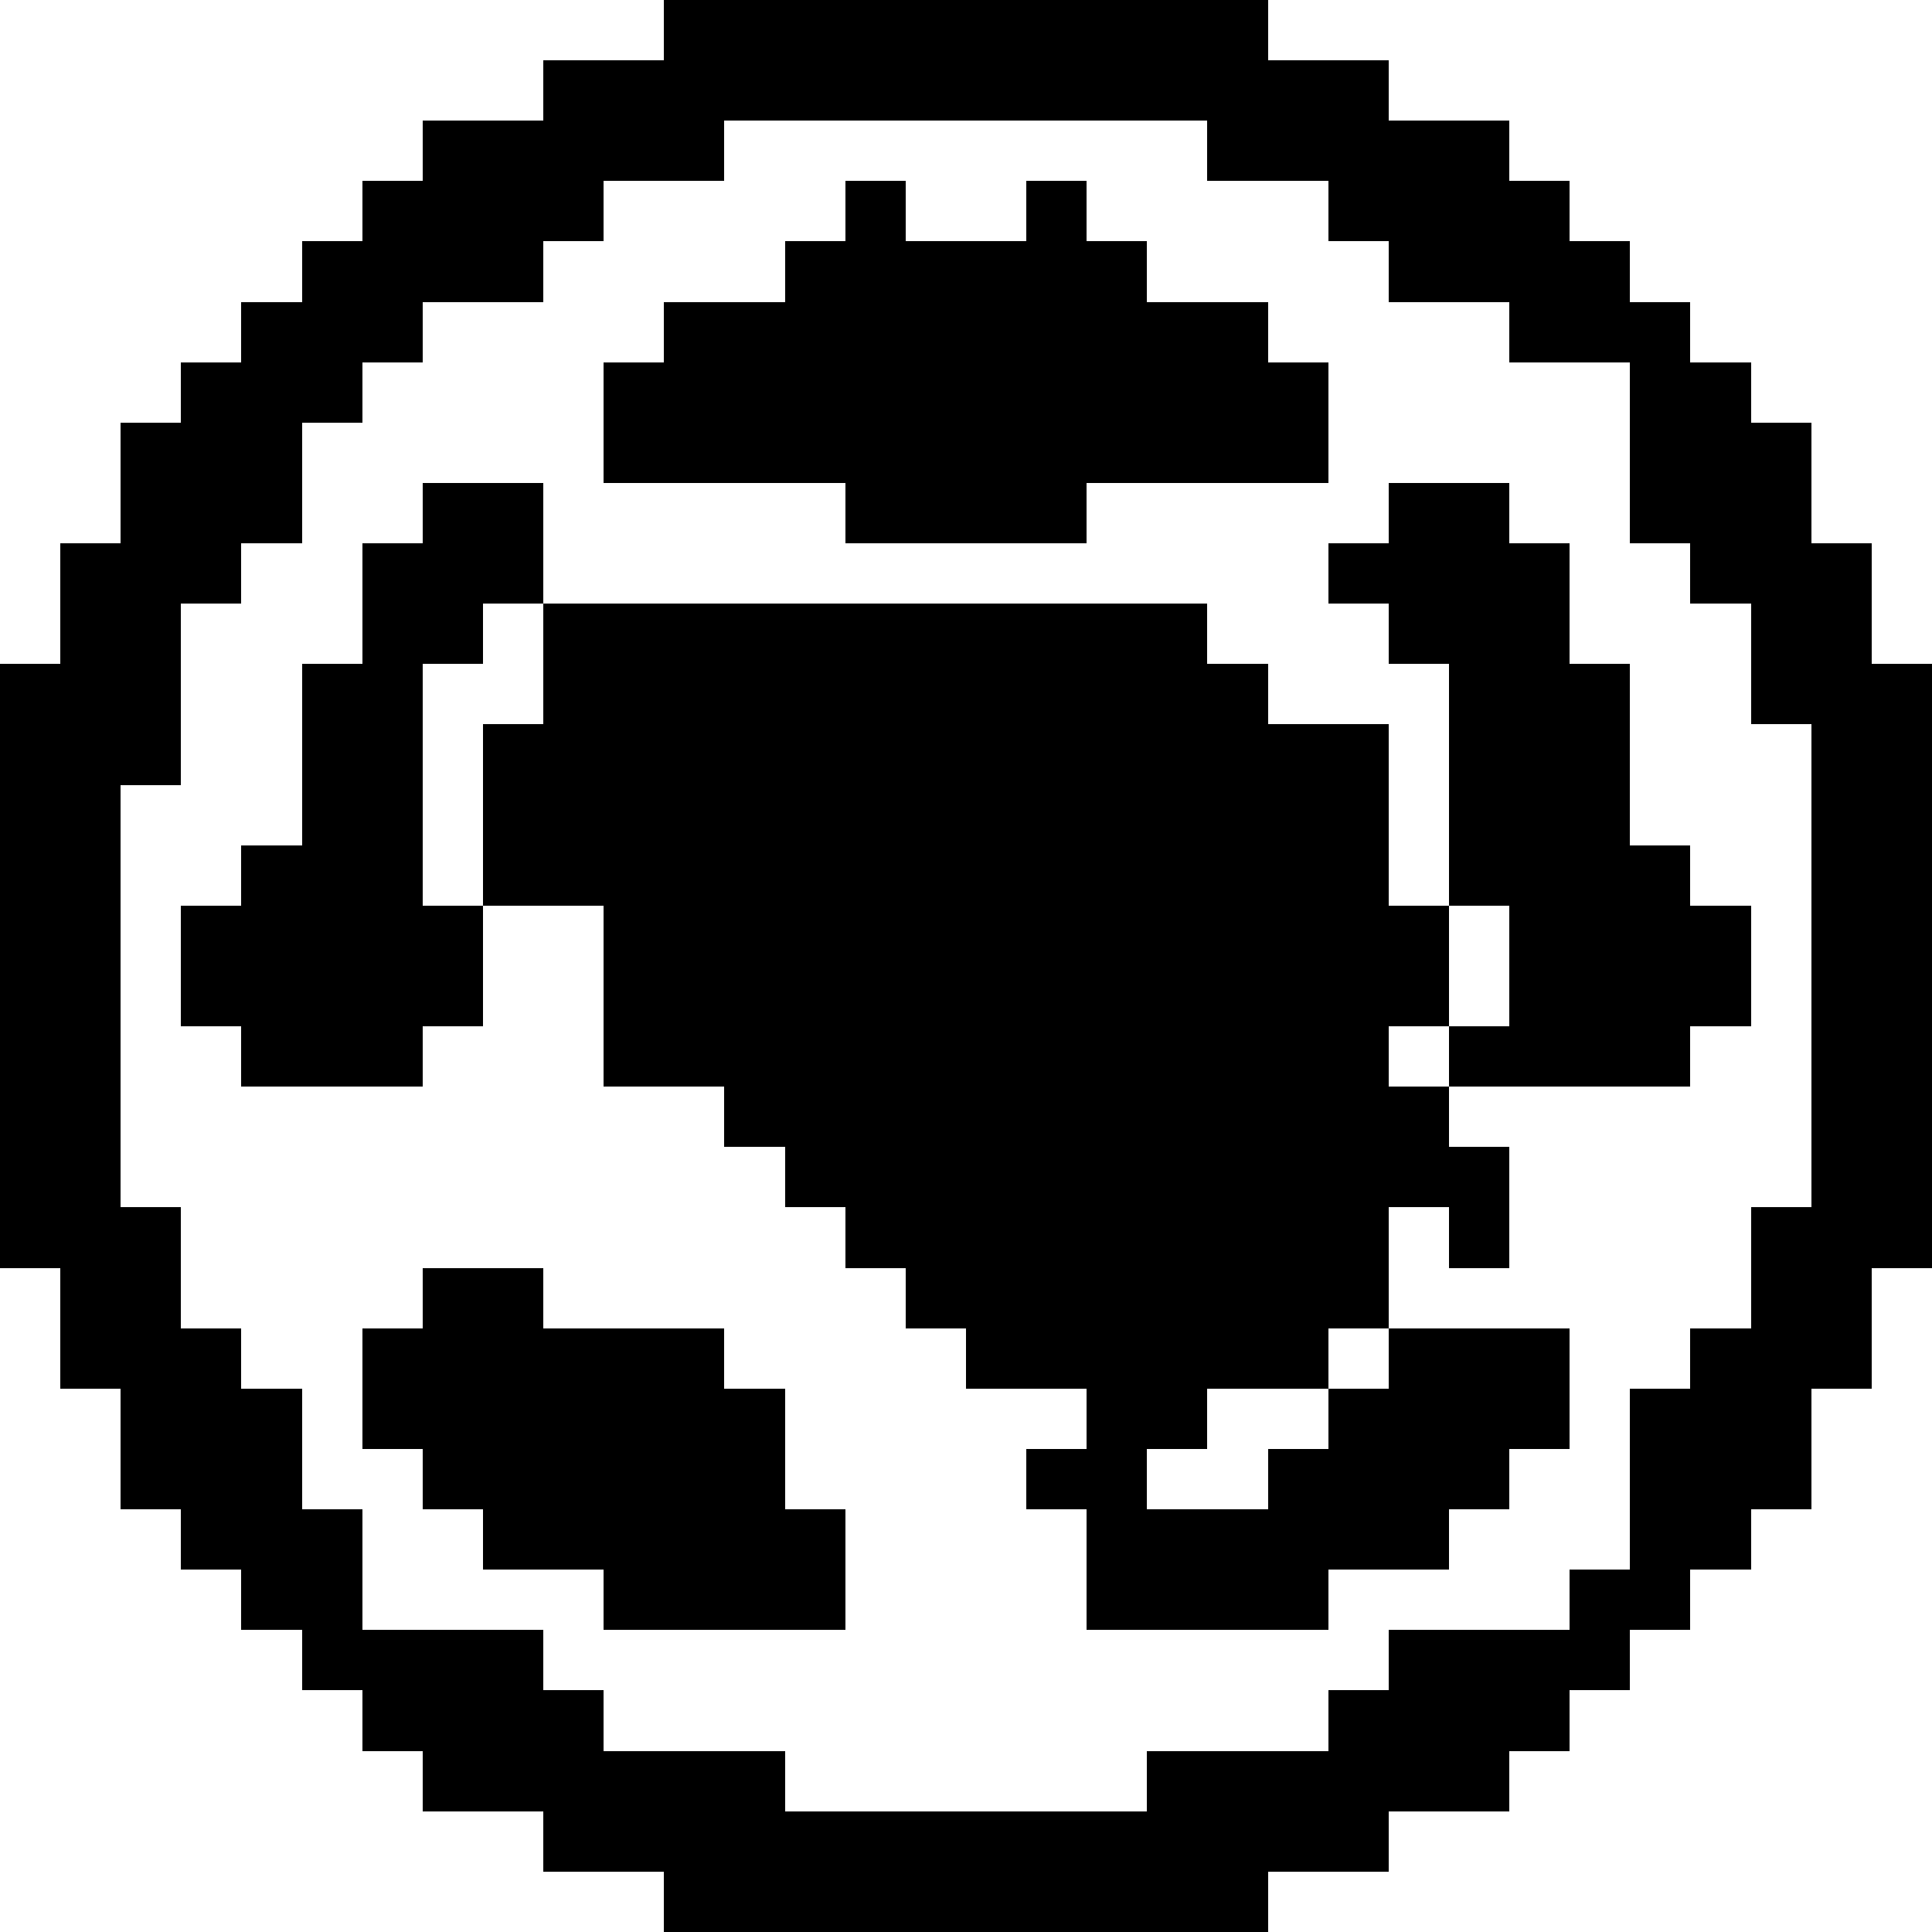
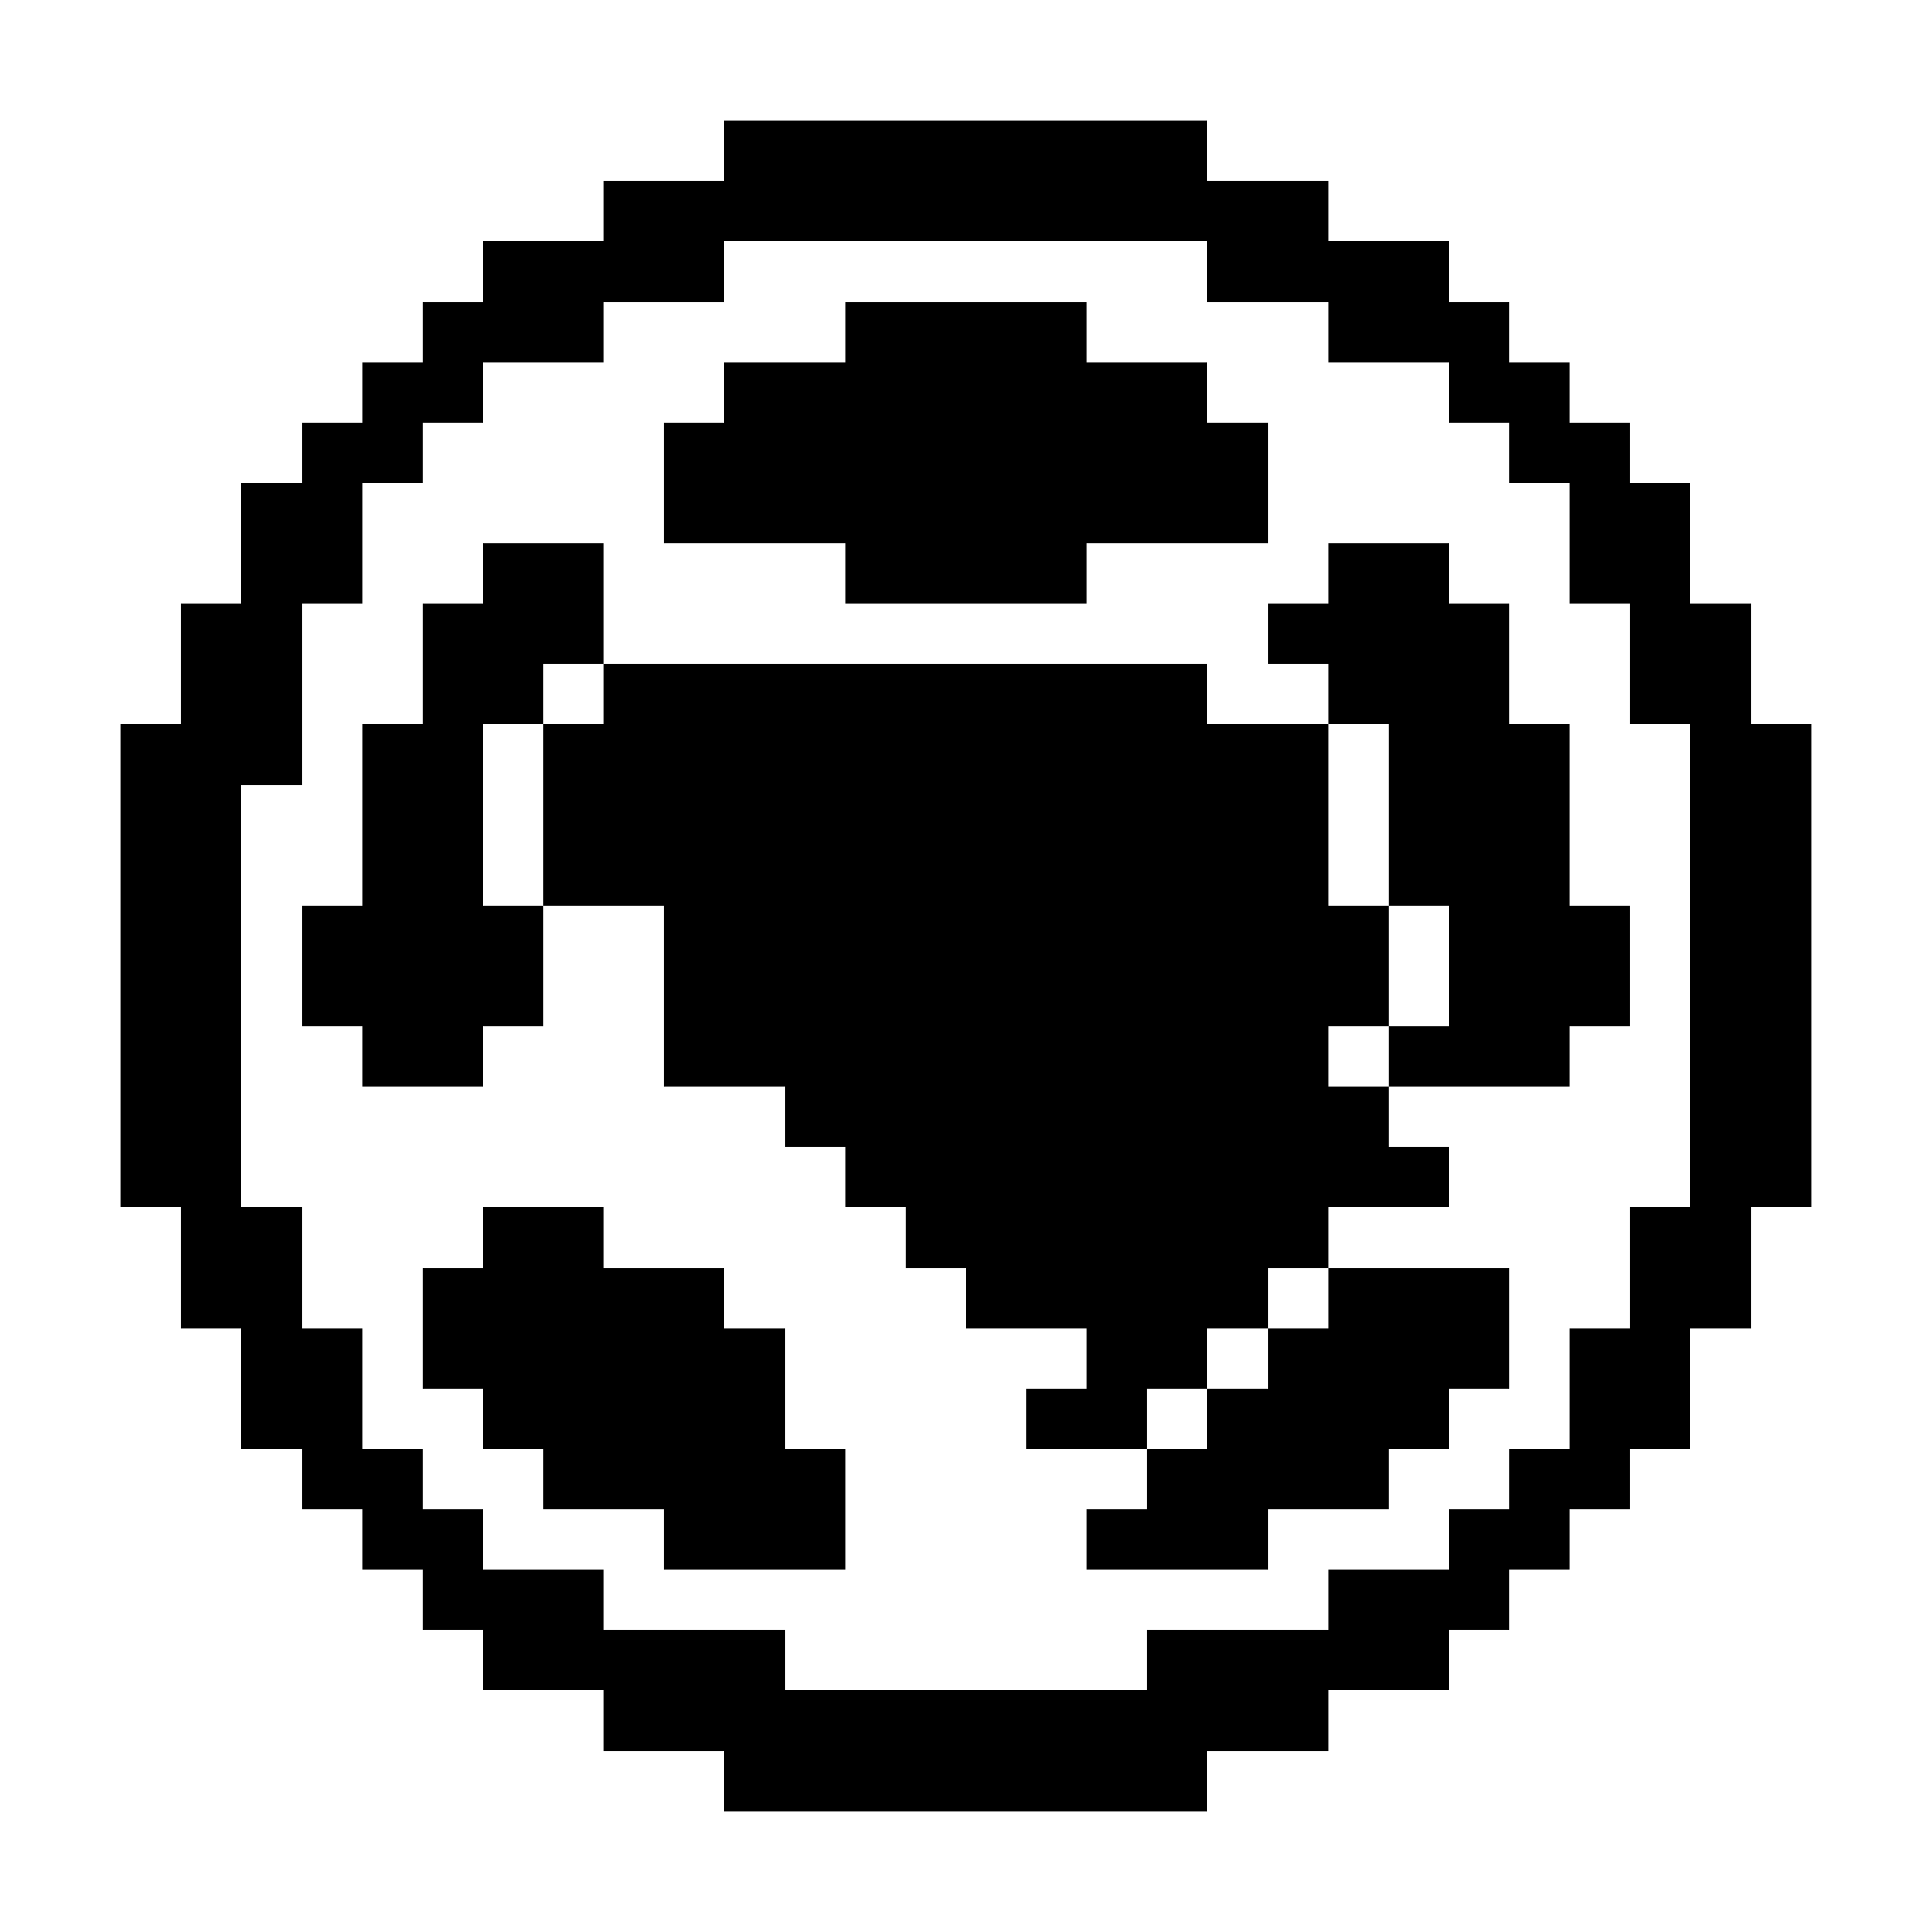
<svg xmlns="http://www.w3.org/2000/svg" viewBox="0 0 32 32" shape-rendering="crispEdges" fill="#000000">
-   <rect x="11" y="0" width="1" height="1" />
-   <rect x="12" y="0" width="1" height="1" />
-   <rect x="13" y="0" width="1" height="1" />
-   <rect x="14" y="0" width="1" height="1" />
-   <rect x="15" y="0" width="1" height="1" />
-   <rect x="16" y="0" width="1" height="1" />
-   <rect x="17" y="0" width="1" height="1" />
-   <rect x="18" y="0" width="1" height="1" />
-   <rect x="19" y="0" width="1" height="1" />
-   <rect x="20" y="0" width="1" height="1" />
-   <rect x="9" y="1" width="1" height="1" />
-   <rect x="10" y="1" width="1" height="1" />
-   <rect x="11" y="1" width="1" height="1" />
-   <rect x="12" y="1" width="1" height="1" />
-   <rect x="13" y="1" width="1" height="1" />
-   <rect x="14" y="1" width="1" height="1" />
-   <rect x="15" y="1" width="1" height="1" />
-   <rect x="16" y="1" width="1" height="1" />
-   <rect x="17" y="1" width="1" height="1" />
-   <rect x="18" y="1" width="1" height="1" />
-   <rect x="19" y="1" width="1" height="1" />
-   <rect x="20" y="1" width="1" height="1" />
-   <rect x="21" y="1" width="1" height="1" />
-   <rect x="22" y="1" width="1" height="1" />
-   <rect x="7" y="2" width="1" height="1" />
-   <rect x="8" y="2" width="1" height="1" />
-   <rect x="9" y="2" width="1" height="1" />
-   <rect x="10" y="2" width="1" height="1" />
-   <rect x="11" y="2" width="1" height="1" />
-   <rect x="20" y="2" width="1" height="1" />
-   <rect x="21" y="2" width="1" height="1" />
-   <rect x="22" y="2" width="1" height="1" />
-   <rect x="23" y="2" width="1" height="1" />
-   <rect x="24" y="2" width="1" height="1" />
-   <rect x="6" y="3" width="1" height="1" />
-   <rect x="7" y="3" width="1" height="1" />
-   <rect x="8" y="3" width="1" height="1" />
-   <rect x="9" y="3" width="1" height="1" />
-   <rect x="14" y="3" width="1" height="1" />
-   <rect x="17" y="3" width="1" height="1" />
-   <rect x="22" y="3" width="1" height="1" />
-   <rect x="23" y="3" width="1" height="1" />
-   <rect x="24" y="3" width="1" height="1" />
-   <rect x="25" y="3" width="1" height="1" />
-   <rect x="5" y="4" width="1" height="1" />
-   <rect x="6" y="4" width="1" height="1" />
-   <rect x="7" y="4" width="1" height="1" />
-   <rect x="8" y="4" width="1" height="1" />
-   <rect x="13" y="4" width="1" height="1" />
-   <rect x="14" y="4" width="1" height="1" />
-   <rect x="15" y="4" width="1" height="1" />
-   <rect x="16" y="4" width="1" height="1" />
-   <rect x="17" y="4" width="1" height="1" />
-   <rect x="18" y="4" width="1" height="1" />
-   <rect x="23" y="4" width="1" height="1" />
-   <rect x="24" y="4" width="1" height="1" />
-   <rect x="25" y="4" width="1" height="1" />
-   <rect x="26" y="4" width="1" height="1" />
-   <rect x="4" y="5" width="1" height="1" />
-   <rect x="5" y="5" width="1" height="1" />
-   <rect x="6" y="5" width="1" height="1" />
-   <rect x="11" y="5" width="1" height="1" />
-   <rect x="12" y="5" width="1" height="1" />
-   <rect x="13" y="5" width="1" height="1" />
-   <rect x="14" y="5" width="1" height="1" />
-   <rect x="15" y="5" width="1" height="1" />
-   <rect x="16" y="5" width="1" height="1" />
-   <rect x="17" y="5" width="1" height="1" />
-   <rect x="18" y="5" width="1" height="1" />
-   <rect x="19" y="5" width="1" height="1" />
-   <rect x="20" y="5" width="1" height="1" />
-   <rect x="25" y="5" width="1" height="1" />
-   <rect x="26" y="5" width="1" height="1" />
-   <rect x="27" y="5" width="1" height="1" />
-   <rect x="3" y="6" width="1" height="1" />
-   <rect x="4" y="6" width="1" height="1" />
-   <rect x="5" y="6" width="1" height="1" />
-   <rect x="10" y="6" width="1" height="1" />
-   <rect x="11" y="6" width="1" height="1" />
-   <rect x="12" y="6" width="1" height="1" />
-   <rect x="13" y="6" width="1" height="1" />
-   <rect x="14" y="6" width="1" height="1" />
-   <rect x="15" y="6" width="1" height="1" />
-   <rect x="16" y="6" width="1" height="1" />
-   <rect x="17" y="6" width="1" height="1" />
-   <rect x="18" y="6" width="1" height="1" />
-   <rect x="19" y="6" width="1" height="1" />
-   <rect x="20" y="6" width="1" height="1" />
-   <rect x="21" y="6" width="1" height="1" />
-   <rect x="27" y="6" width="1" height="1" />
-   <rect x="28" y="6" width="1" height="1" />
-   <rect x="2" y="7" width="1" height="1" />
-   <rect x="3" y="7" width="1" height="1" />
-   <rect x="4" y="7" width="1" height="1" />
-   <rect x="10" y="7" width="1" height="1" />
-   <rect x="11" y="7" width="1" height="1" />
-   <rect x="12" y="7" width="1" height="1" />
-   <rect x="13" y="7" width="1" height="1" />
-   <rect x="14" y="7" width="1" height="1" />
-   <rect x="15" y="7" width="1" height="1" />
-   <rect x="16" y="7" width="1" height="1" />
-   <rect x="17" y="7" width="1" height="1" />
-   <rect x="18" y="7" width="1" height="1" />
-   <rect x="19" y="7" width="1" height="1" />
-   <rect x="20" y="7" width="1" height="1" />
-   <rect x="21" y="7" width="1" height="1" />
-   <rect x="27" y="7" width="1" height="1" />
-   <rect x="28" y="7" width="1" height="1" />
-   <rect x="29" y="7" width="1" height="1" />
-   <rect x="2" y="8" width="1" height="1" />
-   <rect x="3" y="8" width="1" height="1" />
-   <rect x="4" y="8" width="1" height="1" />
-   <rect x="7" y="8" width="1" height="1" />
-   <rect x="8" y="8" width="1" height="1" />
-   <rect x="14" y="8" width="1" height="1" />
-   <rect x="15" y="8" width="1" height="1" />
-   <rect x="16" y="8" width="1" height="1" />
-   <rect x="17" y="8" width="1" height="1" />
-   <rect x="23" y="8" width="1" height="1" />
-   <rect x="24" y="8" width="1" height="1" />
-   <rect x="27" y="8" width="1" height="1" />
-   <rect x="28" y="8" width="1" height="1" />
-   <rect x="29" y="8" width="1" height="1" />
-   <rect x="1" y="9" width="1" height="1" />
-   <rect x="2" y="9" width="1" height="1" />
-   <rect x="3" y="9" width="1" height="1" />
-   <rect x="6" y="9" width="1" height="1" />
-   <rect x="7" y="9" width="1" height="1" />
-   <rect x="8" y="9" width="1" height="1" />
-   <rect x="22" y="9" width="1" height="1" />
-   <rect x="23" y="9" width="1" height="1" />
-   <rect x="24" y="9" width="1" height="1" />
-   <rect x="25" y="9" width="1" height="1" />
-   <rect x="28" y="9" width="1" height="1" />
-   <rect x="29" y="9" width="1" height="1" />
-   <rect x="30" y="9" width="1" height="1" />
-   <rect x="1" y="10" width="1" height="1" />
-   <rect x="2" y="10" width="1" height="1" />
-   <rect x="6" y="10" width="1" height="1" />
-   <rect x="7" y="10" width="1" height="1" />
-   <rect x="9" y="10" width="1" height="1" />
-   <rect x="10" y="10" width="1" height="1" />
-   <rect x="11" y="10" width="1" height="1" />
-   <rect x="12" y="10" width="1" height="1" />
-   <rect x="13" y="10" width="1" height="1" />
-   <rect x="14" y="10" width="1" height="1" />
-   <rect x="15" y="10" width="1" height="1" />
-   <rect x="16" y="10" width="1" height="1" />
-   <rect x="17" y="10" width="1" height="1" />
-   <rect x="18" y="10" width="1" height="1" />
-   <rect x="19" y="10" width="1" height="1" />
-   <rect x="23" y="10" width="1" height="1" />
-   <rect x="24" y="10" width="1" height="1" />
-   <rect x="25" y="10" width="1" height="1" />
-   <rect x="29" y="10" width="1" height="1" />
-   <rect x="30" y="10" width="1" height="1" />
-   <rect x="0" y="11" width="1" height="1" />
-   <rect x="1" y="11" width="1" height="1" />
-   <rect x="2" y="11" width="1" height="1" />
-   <rect x="5" y="11" width="1" height="1" />
-   <rect x="6" y="11" width="1" height="1" />
-   <rect x="9" y="11" width="1" height="1" />
-   <rect x="10" y="11" width="1" height="1" />
-   <rect x="11" y="11" width="1" height="1" />
-   <rect x="12" y="11" width="1" height="1" />
-   <rect x="13" y="11" width="1" height="1" />
-   <rect x="14" y="11" width="1" height="1" />
-   <rect x="15" y="11" width="1" height="1" />
-   <rect x="16" y="11" width="1" height="1" />
-   <rect x="17" y="11" width="1" height="1" />
-   <rect x="18" y="11" width="1" height="1" />
-   <rect x="19" y="11" width="1" height="1" />
-   <rect x="20" y="11" width="1" height="1" />
-   <rect x="24" y="11" width="1" height="1" />
-   <rect x="25" y="11" width="1" height="1" />
-   <rect x="26" y="11" width="1" height="1" />
-   <rect x="29" y="11" width="1" height="1" />
-   <rect x="30" y="11" width="1" height="1" />
-   <rect x="31" y="11" width="1" height="1" />
-   <rect x="0" y="12" width="1" height="1" />
-   <rect x="1" y="12" width="1" height="1" />
-   <rect x="2" y="12" width="1" height="1" />
-   <rect x="5" y="12" width="1" height="1" />
-   <rect x="6" y="12" width="1" height="1" />
-   <rect x="8" y="12" width="1" height="1" />
-   <rect x="9" y="12" width="1" height="1" />
-   <rect x="10" y="12" width="1" height="1" />
-   <rect x="11" y="12" width="1" height="1" />
-   <rect x="12" y="12" width="1" height="1" />
-   <rect x="13" y="12" width="1" height="1" />
-   <rect x="14" y="12" width="1" height="1" />
-   <rect x="15" y="12" width="1" height="1" />
-   <rect x="16" y="12" width="1" height="1" />
-   <rect x="17" y="12" width="1" height="1" />
-   <rect x="18" y="12" width="1" height="1" />
-   <rect x="19" y="12" width="1" height="1" />
-   <rect x="20" y="12" width="1" height="1" />
-   <rect x="21" y="12" width="1" height="1" />
-   <rect x="22" y="12" width="1" height="1" />
-   <rect x="24" y="12" width="1" height="1" />
-   <rect x="25" y="12" width="1" height="1" />
-   <rect x="26" y="12" width="1" height="1" />
-   <rect x="30" y="12" width="1" height="1" />
-   <rect x="31" y="12" width="1" height="1" />
-   <rect x="0" y="13" width="1" height="1" />
-   <rect x="1" y="13" width="1" height="1" />
-   <rect x="5" y="13" width="1" height="1" />
-   <rect x="6" y="13" width="1" height="1" />
-   <rect x="8" y="13" width="1" height="1" />
-   <rect x="9" y="13" width="1" height="1" />
-   <rect x="10" y="13" width="1" height="1" />
-   <rect x="11" y="13" width="1" height="1" />
-   <rect x="12" y="13" width="1" height="1" />
-   <rect x="13" y="13" width="1" height="1" />
-   <rect x="14" y="13" width="1" height="1" />
-   <rect x="15" y="13" width="1" height="1" />
-   <rect x="16" y="13" width="1" height="1" />
-   <rect x="17" y="13" width="1" height="1" />
-   <rect x="18" y="13" width="1" height="1" />
-   <rect x="19" y="13" width="1" height="1" />
-   <rect x="20" y="13" width="1" height="1" />
-   <rect x="21" y="13" width="1" height="1" />
-   <rect x="22" y="13" width="1" height="1" />
-   <rect x="24" y="13" width="1" height="1" />
-   <rect x="25" y="13" width="1" height="1" />
-   <rect x="26" y="13" width="1" height="1" />
-   <rect x="30" y="13" width="1" height="1" />
-   <rect x="31" y="13" width="1" height="1" />
-   <rect x="0" y="14" width="1" height="1" />
-   <rect x="1" y="14" width="1" height="1" />
-   <rect x="4" y="14" width="1" height="1" />
-   <rect x="5" y="14" width="1" height="1" />
-   <rect x="6" y="14" width="1" height="1" />
-   <rect x="8" y="14" width="1" height="1" />
-   <rect x="9" y="14" width="1" height="1" />
-   <rect x="10" y="14" width="1" height="1" />
-   <rect x="11" y="14" width="1" height="1" />
-   <rect x="12" y="14" width="1" height="1" />
-   <rect x="13" y="14" width="1" height="1" />
-   <rect x="14" y="14" width="1" height="1" />
-   <rect x="15" y="14" width="1" height="1" />
-   <rect x="16" y="14" width="1" height="1" />
-   <rect x="17" y="14" width="1" height="1" />
-   <rect x="18" y="14" width="1" height="1" />
-   <rect x="19" y="14" width="1" height="1" />
-   <rect x="20" y="14" width="1" height="1" />
-   <rect x="21" y="14" width="1" height="1" />
-   <rect x="22" y="14" width="1" height="1" />
-   <rect x="24" y="14" width="1" height="1" />
-   <rect x="25" y="14" width="1" height="1" />
-   <rect x="26" y="14" width="1" height="1" />
-   <rect x="27" y="14" width="1" height="1" />
-   <rect x="30" y="14" width="1" height="1" />
-   <rect x="31" y="14" width="1" height="1" />
-   <rect x="0" y="15" width="1" height="1" />
-   <rect x="1" y="15" width="1" height="1" />
-   <rect x="3" y="15" width="1" height="1" />
-   <rect x="4" y="15" width="1" height="1" />
-   <rect x="5" y="15" width="1" height="1" />
-   <rect x="6" y="15" width="1" height="1" />
-   <rect x="7" y="15" width="1" height="1" />
-   <rect x="10" y="15" width="1" height="1" />
-   <rect x="11" y="15" width="1" height="1" />
-   <rect x="12" y="15" width="1" height="1" />
-   <rect x="13" y="15" width="1" height="1" />
-   <rect x="14" y="15" width="1" height="1" />
-   <rect x="15" y="15" width="1" height="1" />
-   <rect x="16" y="15" width="1" height="1" />
-   <rect x="17" y="15" width="1" height="1" />
-   <rect x="18" y="15" width="1" height="1" />
-   <rect x="19" y="15" width="1" height="1" />
-   <rect x="20" y="15" width="1" height="1" />
-   <rect x="21" y="15" width="1" height="1" />
-   <rect x="22" y="15" width="1" height="1" />
-   <rect x="23" y="15" width="1" height="1" />
-   <rect x="25" y="15" width="1" height="1" />
-   <rect x="26" y="15" width="1" height="1" />
-   <rect x="27" y="15" width="1" height="1" />
-   <rect x="28" y="15" width="1" height="1" />
-   <rect x="30" y="15" width="1" height="1" />
-   <rect x="31" y="15" width="1" height="1" />
-   <rect x="0" y="16" width="1" height="1" />
-   <rect x="1" y="16" width="1" height="1" />
-   <rect x="3" y="16" width="1" height="1" />
-   <rect x="4" y="16" width="1" height="1" />
-   <rect x="5" y="16" width="1" height="1" />
-   <rect x="6" y="16" width="1" height="1" />
-   <rect x="7" y="16" width="1" height="1" />
-   <rect x="10" y="16" width="1" height="1" />
-   <rect x="11" y="16" width="1" height="1" />
-   <rect x="12" y="16" width="1" height="1" />
-   <rect x="13" y="16" width="1" height="1" />
-   <rect x="14" y="16" width="1" height="1" />
-   <rect x="15" y="16" width="1" height="1" />
-   <rect x="16" y="16" width="1" height="1" />
-   <rect x="17" y="16" width="1" height="1" />
-   <rect x="18" y="16" width="1" height="1" />
-   <rect x="19" y="16" width="1" height="1" />
-   <rect x="20" y="16" width="1" height="1" />
-   <rect x="21" y="16" width="1" height="1" />
-   <rect x="22" y="16" width="1" height="1" />
-   <rect x="23" y="16" width="1" height="1" />
-   <rect x="25" y="16" width="1" height="1" />
-   <rect x="26" y="16" width="1" height="1" />
-   <rect x="27" y="16" width="1" height="1" />
-   <rect x="28" y="16" width="1" height="1" />
-   <rect x="30" y="16" width="1" height="1" />
-   <rect x="31" y="16" width="1" height="1" />
-   <rect x="0" y="17" width="1" height="1" />
-   <rect x="1" y="17" width="1" height="1" />
-   <rect x="4" y="17" width="1" height="1" />
-   <rect x="5" y="17" width="1" height="1" />
-   <rect x="6" y="17" width="1" height="1" />
-   <rect x="10" y="17" width="1" height="1" />
-   <rect x="11" y="17" width="1" height="1" />
-   <rect x="12" y="17" width="1" height="1" />
-   <rect x="13" y="17" width="1" height="1" />
-   <rect x="14" y="17" width="1" height="1" />
-   <rect x="15" y="17" width="1" height="1" />
-   <rect x="16" y="17" width="1" height="1" />
-   <rect x="17" y="17" width="1" height="1" />
-   <rect x="18" y="17" width="1" height="1" />
-   <rect x="19" y="17" width="1" height="1" />
-   <rect x="20" y="17" width="1" height="1" />
-   <rect x="21" y="17" width="1" height="1" />
-   <rect x="22" y="17" width="1" height="1" />
-   <rect x="24" y="17" width="1" height="1" />
-   <rect x="25" y="17" width="1" height="1" />
-   <rect x="26" y="17" width="1" height="1" />
-   <rect x="27" y="17" width="1" height="1" />
-   <rect x="30" y="17" width="1" height="1" />
-   <rect x="31" y="17" width="1" height="1" />
-   <rect x="0" y="18" width="1" height="1" />
-   <rect x="1" y="18" width="1" height="1" />
-   <rect x="12" y="18" width="1" height="1" />
-   <rect x="13" y="18" width="1" height="1" />
-   <rect x="14" y="18" width="1" height="1" />
-   <rect x="15" y="18" width="1" height="1" />
-   <rect x="16" y="18" width="1" height="1" />
-   <rect x="17" y="18" width="1" height="1" />
-   <rect x="18" y="18" width="1" height="1" />
-   <rect x="19" y="18" width="1" height="1" />
-   <rect x="20" y="18" width="1" height="1" />
-   <rect x="21" y="18" width="1" height="1" />
-   <rect x="22" y="18" width="1" height="1" />
-   <rect x="23" y="18" width="1" height="1" />
-   <rect x="30" y="18" width="1" height="1" />
-   <rect x="31" y="18" width="1" height="1" />
-   <rect x="0" y="19" width="1" height="1" />
-   <rect x="1" y="19" width="1" height="1" />
-   <rect x="13" y="19" width="1" height="1" />
-   <rect x="14" y="19" width="1" height="1" />
-   <rect x="15" y="19" width="1" height="1" />
-   <rect x="16" y="19" width="1" height="1" />
-   <rect x="17" y="19" width="1" height="1" />
-   <rect x="18" y="19" width="1" height="1" />
-   <rect x="19" y="19" width="1" height="1" />
-   <rect x="20" y="19" width="1" height="1" />
-   <rect x="21" y="19" width="1" height="1" />
-   <rect x="22" y="19" width="1" height="1" />
-   <rect x="23" y="19" width="1" height="1" />
-   <rect x="24" y="19" width="1" height="1" />
-   <rect x="30" y="19" width="1" height="1" />
-   <rect x="31" y="19" width="1" height="1" />
-   <rect x="0" y="20" width="1" height="1" />
-   <rect x="1" y="20" width="1" height="1" />
-   <rect x="2" y="20" width="1" height="1" />
-   <rect x="14" y="20" width="1" height="1" />
-   <rect x="15" y="20" width="1" height="1" />
-   <rect x="16" y="20" width="1" height="1" />
-   <rect x="17" y="20" width="1" height="1" />
-   <rect x="18" y="20" width="1" height="1" />
-   <rect x="19" y="20" width="1" height="1" />
-   <rect x="20" y="20" width="1" height="1" />
-   <rect x="21" y="20" width="1" height="1" />
-   <rect x="22" y="20" width="1" height="1" />
-   <rect x="24" y="20" width="1" height="1" />
-   <rect x="29" y="20" width="1" height="1" />
-   <rect x="30" y="20" width="1" height="1" />
-   <rect x="31" y="20" width="1" height="1" />
-   <rect x="1" y="21" width="1" height="1" />
-   <rect x="2" y="21" width="1" height="1" />
-   <rect x="7" y="21" width="1" height="1" />
-   <rect x="8" y="21" width="1" height="1" />
-   <rect x="15" y="21" width="1" height="1" />
-   <rect x="16" y="21" width="1" height="1" />
-   <rect x="17" y="21" width="1" height="1" />
-   <rect x="18" y="21" width="1" height="1" />
-   <rect x="19" y="21" width="1" height="1" />
-   <rect x="20" y="21" width="1" height="1" />
-   <rect x="21" y="21" width="1" height="1" />
-   <rect x="22" y="21" width="1" height="1" />
-   <rect x="29" y="21" width="1" height="1" />
-   <rect x="30" y="21" width="1" height="1" />
-   <rect x="1" y="22" width="1" height="1" />
-   <rect x="2" y="22" width="1" height="1" />
-   <rect x="3" y="22" width="1" height="1" />
-   <rect x="6" y="22" width="1" height="1" />
-   <rect x="7" y="22" width="1" height="1" />
-   <rect x="8" y="22" width="1" height="1" />
-   <rect x="9" y="22" width="1" height="1" />
-   <rect x="10" y="22" width="1" height="1" />
-   <rect x="11" y="22" width="1" height="1" />
-   <rect x="16" y="22" width="1" height="1" />
-   <rect x="17" y="22" width="1" height="1" />
-   <rect x="18" y="22" width="1" height="1" />
-   <rect x="19" y="22" width="1" height="1" />
-   <rect x="20" y="22" width="1" height="1" />
-   <rect x="21" y="22" width="1" height="1" />
-   <rect x="23" y="22" width="1" height="1" />
-   <rect x="24" y="22" width="1" height="1" />
-   <rect x="25" y="22" width="1" height="1" />
-   <rect x="28" y="22" width="1" height="1" />
-   <rect x="29" y="22" width="1" height="1" />
-   <rect x="30" y="22" width="1" height="1" />
-   <rect x="2" y="23" width="1" height="1" />
-   <rect x="3" y="23" width="1" height="1" />
-   <rect x="4" y="23" width="1" height="1" />
-   <rect x="6" y="23" width="1" height="1" />
-   <rect x="7" y="23" width="1" height="1" />
-   <rect x="8" y="23" width="1" height="1" />
-   <rect x="9" y="23" width="1" height="1" />
-   <rect x="10" y="23" width="1" height="1" />
-   <rect x="11" y="23" width="1" height="1" />
-   <rect x="12" y="23" width="1" height="1" />
-   <rect x="18" y="23" width="1" height="1" />
-   <rect x="19" y="23" width="1" height="1" />
-   <rect x="22" y="23" width="1" height="1" />
-   <rect x="23" y="23" width="1" height="1" />
-   <rect x="24" y="23" width="1" height="1" />
-   <rect x="25" y="23" width="1" height="1" />
-   <rect x="27" y="23" width="1" height="1" />
-   <rect x="28" y="23" width="1" height="1" />
-   <rect x="29" y="23" width="1" height="1" />
-   <rect x="2" y="24" width="1" height="1" />
-   <rect x="3" y="24" width="1" height="1" />
-   <rect x="4" y="24" width="1" height="1" />
-   <rect x="7" y="24" width="1" height="1" />
-   <rect x="8" y="24" width="1" height="1" />
-   <rect x="9" y="24" width="1" height="1" />
-   <rect x="10" y="24" width="1" height="1" />
-   <rect x="11" y="24" width="1" height="1" />
-   <rect x="12" y="24" width="1" height="1" />
-   <rect x="17" y="24" width="1" height="1" />
-   <rect x="18" y="24" width="1" height="1" />
-   <rect x="21" y="24" width="1" height="1" />
-   <rect x="22" y="24" width="1" height="1" />
-   <rect x="23" y="24" width="1" height="1" />
-   <rect x="24" y="24" width="1" height="1" />
-   <rect x="27" y="24" width="1" height="1" />
-   <rect x="28" y="24" width="1" height="1" />
-   <rect x="29" y="24" width="1" height="1" />
-   <rect x="3" y="25" width="1" height="1" />
-   <rect x="4" y="25" width="1" height="1" />
-   <rect x="5" y="25" width="1" height="1" />
-   <rect x="8" y="25" width="1" height="1" />
-   <rect x="9" y="25" width="1" height="1" />
-   <rect x="10" y="25" width="1" height="1" />
-   <rect x="11" y="25" width="1" height="1" />
-   <rect x="12" y="25" width="1" height="1" />
-   <rect x="13" y="25" width="1" height="1" />
-   <rect x="18" y="25" width="1" height="1" />
-   <rect x="19" y="25" width="1" height="1" />
-   <rect x="20" y="25" width="1" height="1" />
-   <rect x="21" y="25" width="1" height="1" />
-   <rect x="22" y="25" width="1" height="1" />
-   <rect x="23" y="25" width="1" height="1" />
-   <rect x="27" y="25" width="1" height="1" />
-   <rect x="28" y="25" width="1" height="1" />
-   <rect x="4" y="26" width="1" height="1" />
-   <rect x="5" y="26" width="1" height="1" />
-   <rect x="10" y="26" width="1" height="1" />
-   <rect x="11" y="26" width="1" height="1" />
-   <rect x="12" y="26" width="1" height="1" />
-   <rect x="13" y="26" width="1" height="1" />
-   <rect x="18" y="26" width="1" height="1" />
-   <rect x="19" y="26" width="1" height="1" />
-   <rect x="20" y="26" width="1" height="1" />
-   <rect x="21" y="26" width="1" height="1" />
-   <rect x="26" y="26" width="1" height="1" />
-   <rect x="27" y="26" width="1" height="1" />
-   <rect x="5" y="27" width="1" height="1" />
-   <rect x="6" y="27" width="1" height="1" />
-   <rect x="7" y="27" width="1" height="1" />
-   <rect x="8" y="27" width="1" height="1" />
-   <rect x="23" y="27" width="1" height="1" />
-   <rect x="24" y="27" width="1" height="1" />
-   <rect x="25" y="27" width="1" height="1" />
-   <rect x="26" y="27" width="1" height="1" />
-   <rect x="6" y="28" width="1" height="1" />
-   <rect x="7" y="28" width="1" height="1" />
-   <rect x="8" y="28" width="1" height="1" />
-   <rect x="9" y="28" width="1" height="1" />
-   <rect x="22" y="28" width="1" height="1" />
-   <rect x="23" y="28" width="1" height="1" />
-   <rect x="24" y="28" width="1" height="1" />
-   <rect x="25" y="28" width="1" height="1" />
-   <rect x="7" y="29" width="1" height="1" />
-   <rect x="8" y="29" width="1" height="1" />
-   <rect x="9" y="29" width="1" height="1" />
-   <rect x="10" y="29" width="1" height="1" />
-   <rect x="11" y="29" width="1" height="1" />
-   <rect x="12" y="29" width="1" height="1" />
-   <rect x="19" y="29" width="1" height="1" />
-   <rect x="20" y="29" width="1" height="1" />
-   <rect x="21" y="29" width="1" height="1" />
-   <rect x="22" y="29" width="1" height="1" />
-   <rect x="23" y="29" width="1" height="1" />
-   <rect x="24" y="29" width="1" height="1" />
-   <rect x="9" y="30" width="1" height="1" />
-   <rect x="10" y="30" width="1" height="1" />
-   <rect x="11" y="30" width="1" height="1" />
-   <rect x="12" y="30" width="1" height="1" />
-   <rect x="13" y="30" width="1" height="1" />
-   <rect x="14" y="30" width="1" height="1" />
-   <rect x="15" y="30" width="1" height="1" />
-   <rect x="16" y="30" width="1" height="1" />
-   <rect x="17" y="30" width="1" height="1" />
-   <rect x="18" y="30" width="1" height="1" />
-   <rect x="19" y="30" width="1" height="1" />
-   <rect x="20" y="30" width="1" height="1" />
-   <rect x="21" y="30" width="1" height="1" />
-   <rect x="22" y="30" width="1" height="1" />
-   <rect x="11" y="31" width="1" height="1" />
-   <rect x="12" y="31" width="1" height="1" />
-   <rect x="13" y="31" width="1" height="1" />
-   <rect x="14" y="31" width="1" height="1" />
-   <rect x="15" y="31" width="1" height="1" />
-   <rect x="16" y="31" width="1" height="1" />
-   <rect x="17" y="31" width="1" height="1" />
-   <rect x="18" y="31" width="1" height="1" />
-   <rect x="19" y="31" width="1" height="1" />
-   <rect x="20" y="31" width="1" height="1" />
+   <rect x="12" y="2" width="8" height="1" />
+   <rect x="10" y="3" width="12" height="1" />
+   <rect x="8" y="4" width="4" height="1" />
+   <rect x="20" y="4" width="4" height="1" />
+   <rect x="7" y="5" width="3" height="1" />
+   <rect x="14" y="5" width="4" height="1" />
+   <rect x="22" y="5" width="3" height="1" />
+   <rect x="6" y="6" width="2" height="1" />
+   <rect x="12" y="6" width="8" height="1" />
+   <rect x="24" y="6" width="2" height="1" />
+   <rect x="5" y="7" width="2" height="1" />
+   <rect x="11" y="7" width="10" height="1" />
+   <rect x="25" y="7" width="2" height="1" />
+   <rect x="4" y="8" width="2" height="1" />
+   <rect x="11" y="8" width="10" height="1" />
+   <rect x="26" y="8" width="2" height="1" />
+   <rect x="4" y="9" width="2" height="1" />
+   <rect x="8" y="9" width="2" height="1" />
+   <rect x="14" y="9" width="4" height="1" />
+   <rect x="22" y="9" width="2" height="1" />
+   <rect x="26" y="9" width="2" height="1" />
+   <rect x="3" y="10" width="2" height="1" />
+   <rect x="7" y="10" width="3" height="1" />
+   <rect x="21" y="10" width="4" height="1" />
+   <rect x="27" y="10" width="2" height="1" />
+   <rect x="3" y="11" width="2" height="1" />
+   <rect x="7" y="11" width="2" height="1" />
+   <rect x="10" y="11" width="10" height="1" />
+   <rect x="22" y="11" width="3" height="1" />
+   <rect x="27" y="11" width="2" height="1" />
+   <rect x="2" y="12" width="3" height="1" />
+   <rect x="6" y="12" width="2" height="1" />
+   <rect x="9" y="12" width="13" height="1" />
+   <rect x="23" y="12" width="3" height="1" />
+   <rect x="28" y="12" width="2" height="1" />
+   <rect x="2" y="13" width="2" height="1" />
+   <rect x="6" y="13" width="2" height="1" />
+   <rect x="9" y="13" width="13" height="1" />
+   <rect x="23" y="13" width="3" height="1" />
+   <rect x="28" y="13" width="2" height="1" />
+   <rect x="2" y="14" width="2" height="1" />
+   <rect x="6" y="14" width="2" height="1" />
+   <rect x="9" y="14" width="13" height="1" />
+   <rect x="23" y="14" width="3" height="1" />
+   <rect x="28" y="14" width="2" height="1" />
+   <rect x="2" y="15" width="2" height="1" />
+   <rect x="5" y="15" width="4" height="1" />
+   <rect x="11" y="15" width="12" height="1" />
+   <rect x="24" y="15" width="3" height="1" />
+   <rect x="28" y="15" width="2" height="1" />
+   <rect x="2" y="16" width="2" height="1" />
+   <rect x="5" y="16" width="4" height="1" />
+   <rect x="11" y="16" width="12" height="1" />
+   <rect x="24" y="16" width="3" height="1" />
+   <rect x="28" y="16" width="2" height="1" />
+   <rect x="2" y="17" width="2" height="1" />
+   <rect x="6" y="17" width="2" height="1" />
+   <rect x="11" y="17" width="11" height="1" />
+   <rect x="23" y="17" width="3" height="1" />
+   <rect x="28" y="17" width="2" height="1" />
+   <rect x="2" y="18" width="2" height="1" />
+   <rect x="13" y="18" width="10" height="1" />
+   <rect x="28" y="18" width="2" height="1" />
+   <rect x="2" y="19" width="2" height="1" />
+   <rect x="14" y="19" width="10" height="1" />
+   <rect x="28" y="19" width="2" height="1" />
+   <rect x="3" y="20" width="2" height="1" />
+   <rect x="8" y="20" width="2" height="1" />
+   <rect x="15" y="20" width="7" height="1" />
+   <rect x="27" y="20" width="2" height="1" />
+   <rect x="3" y="21" width="2" height="1" />
+   <rect x="7" y="21" width="5" height="1" />
+   <rect x="16" y="21" width="5" height="1" />
+   <rect x="22" y="21" width="3" height="1" />
+   <rect x="27" y="21" width="2" height="1" />
+   <rect x="4" y="22" width="2" height="1" />
+   <rect x="7" y="22" width="6" height="1" />
+   <rect x="18" y="22" width="2" height="1" />
+   <rect x="21" y="22" width="4" height="1" />
+   <rect x="26" y="22" width="2" height="1" />
+   <rect x="4" y="23" width="2" height="1" />
+   <rect x="8" y="23" width="5" height="1" />
+   <rect x="17" y="23" width="2" height="1" />
+   <rect x="20" y="23" width="4" height="1" />
+   <rect x="26" y="23" width="2" height="1" />
+   <rect x="5" y="24" width="2" height="1" />
+   <rect x="9" y="24" width="5" height="1" />
+   <rect x="19" y="24" width="4" height="1" />
+   <rect x="25" y="24" width="2" height="1" />
+   <rect x="6" y="25" width="2" height="1" />
+   <rect x="11" y="25" width="3" height="1" />
+   <rect x="18" y="25" width="3" height="1" />
+   <rect x="24" y="25" width="2" height="1" />
+   <rect x="7" y="26" width="3" height="1" />
+   <rect x="22" y="26" width="3" height="1" />
+   <rect x="8" y="27" width="5" height="1" />
+   <rect x="19" y="27" width="5" height="1" />
+   <rect x="10" y="28" width="12" height="1" />
+   <rect x="12" y="29" width="8" height="1" />
</svg>
